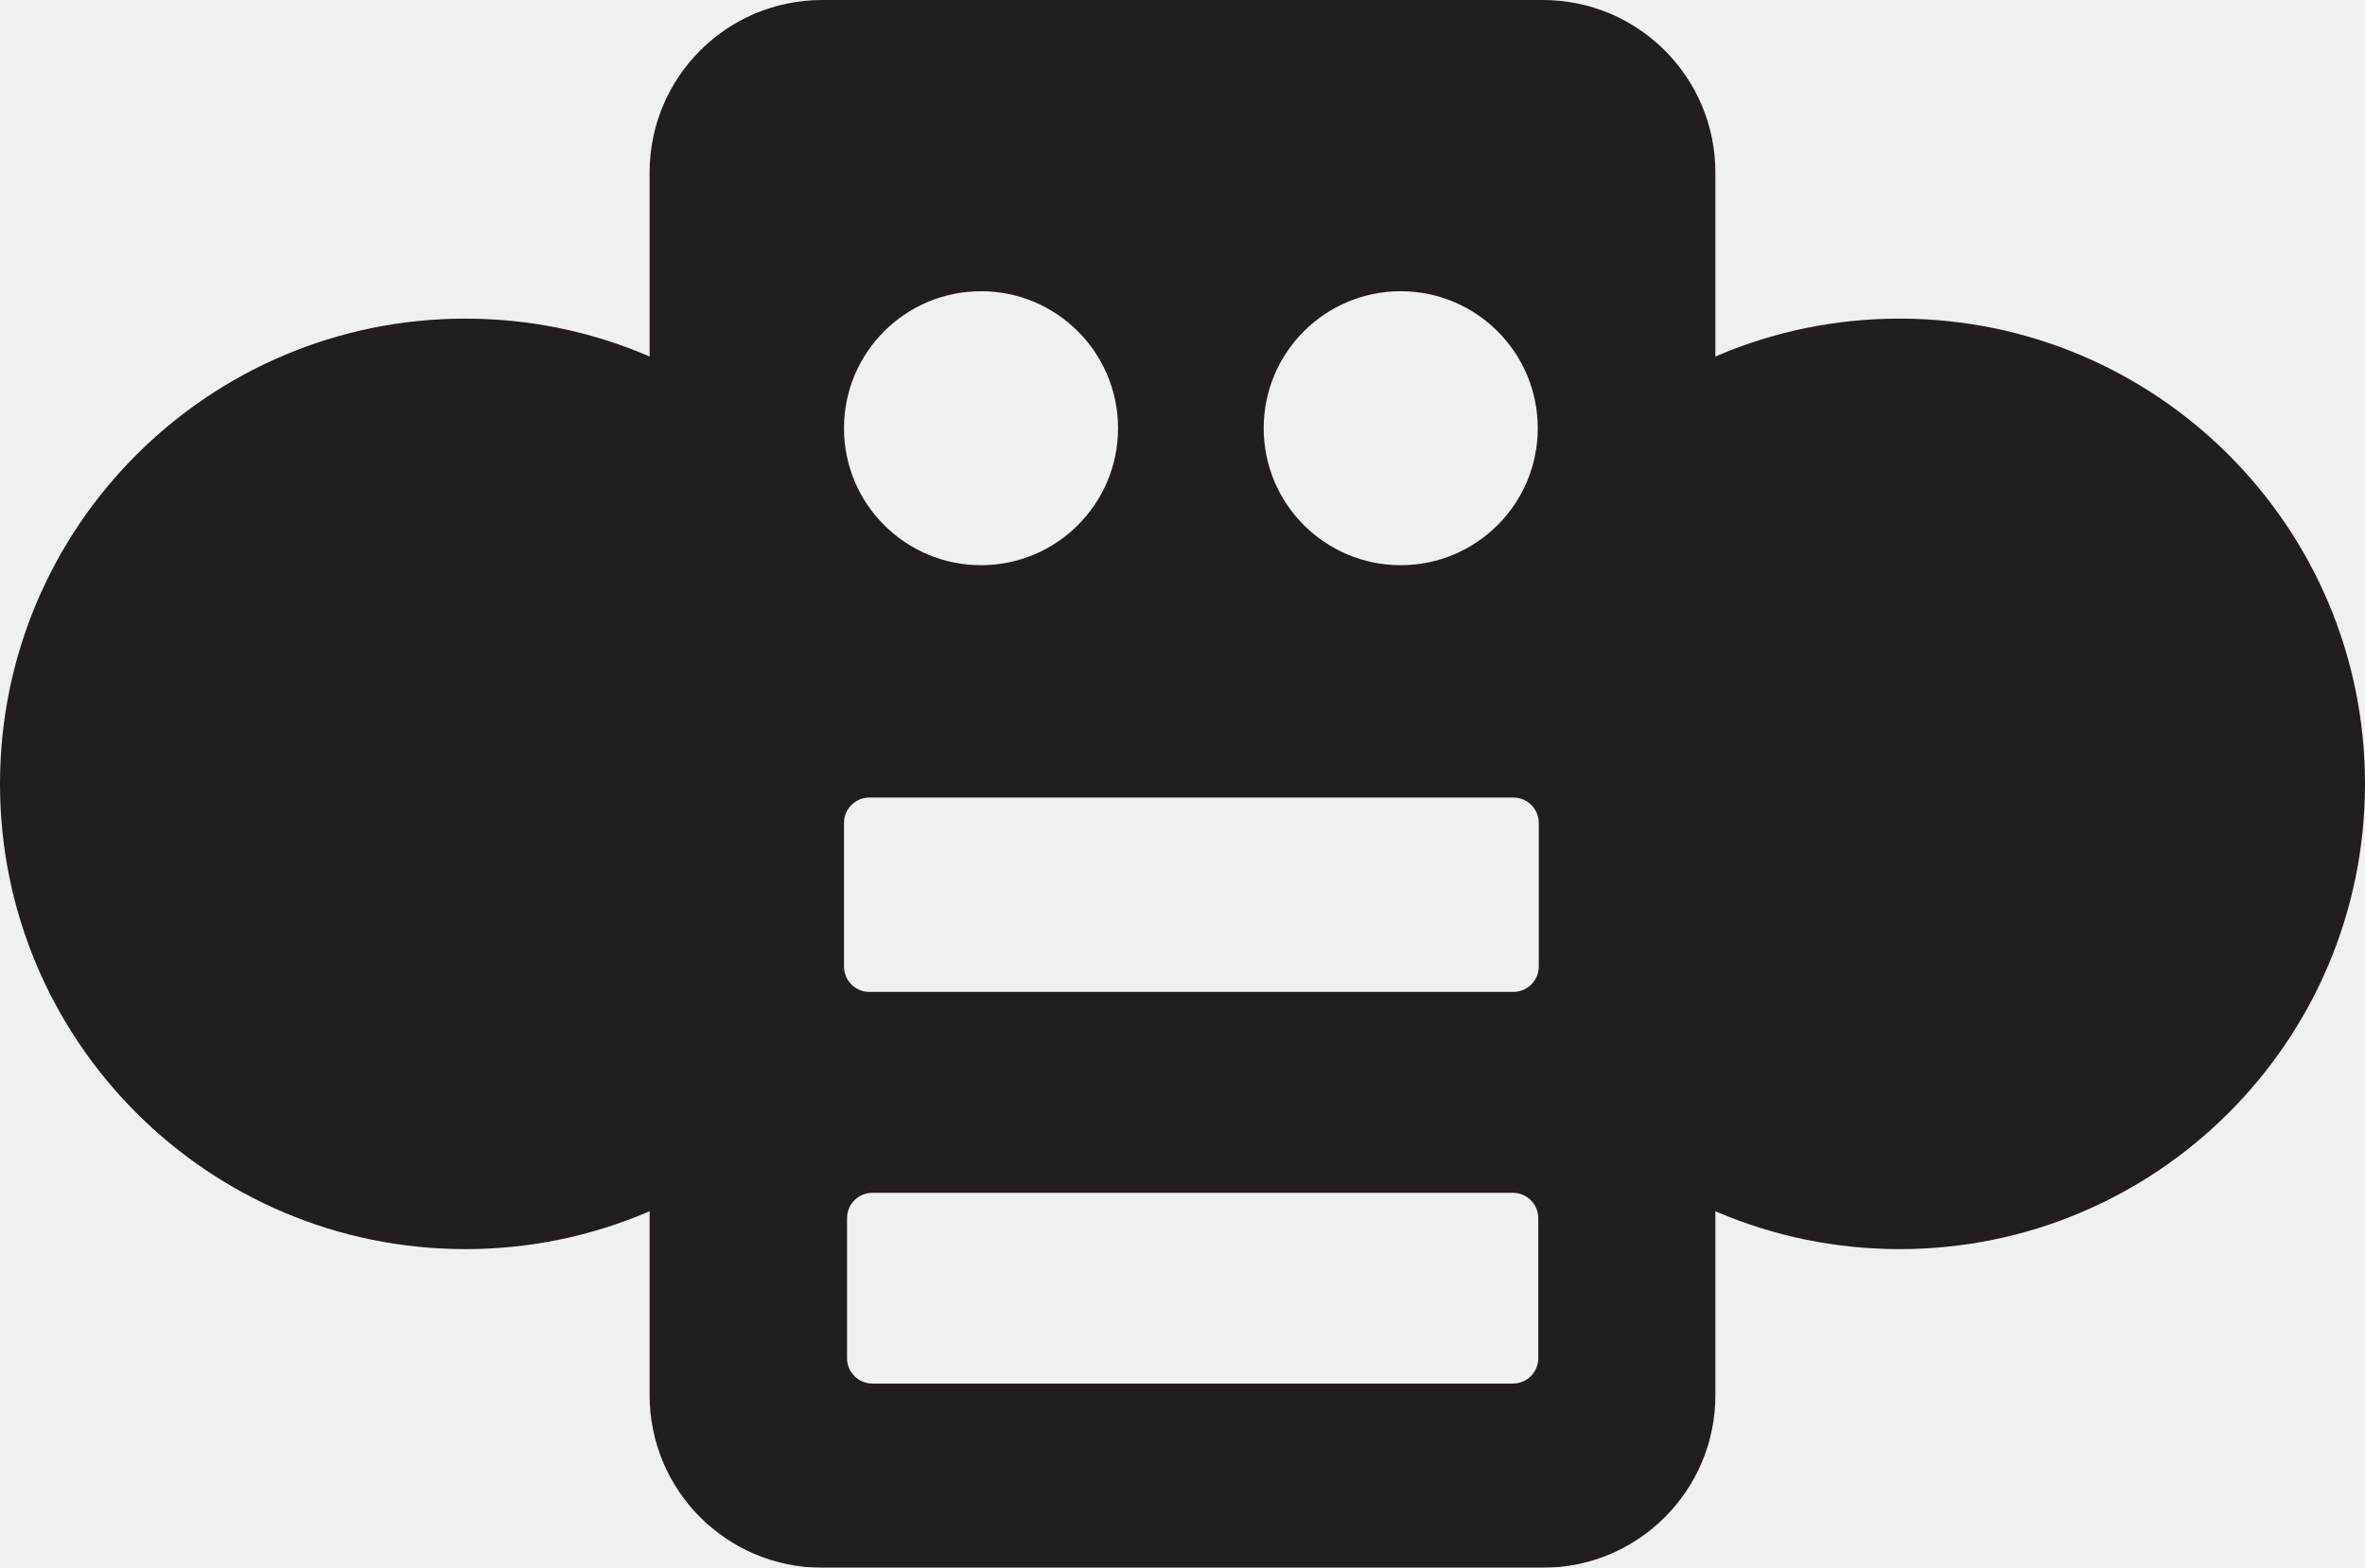
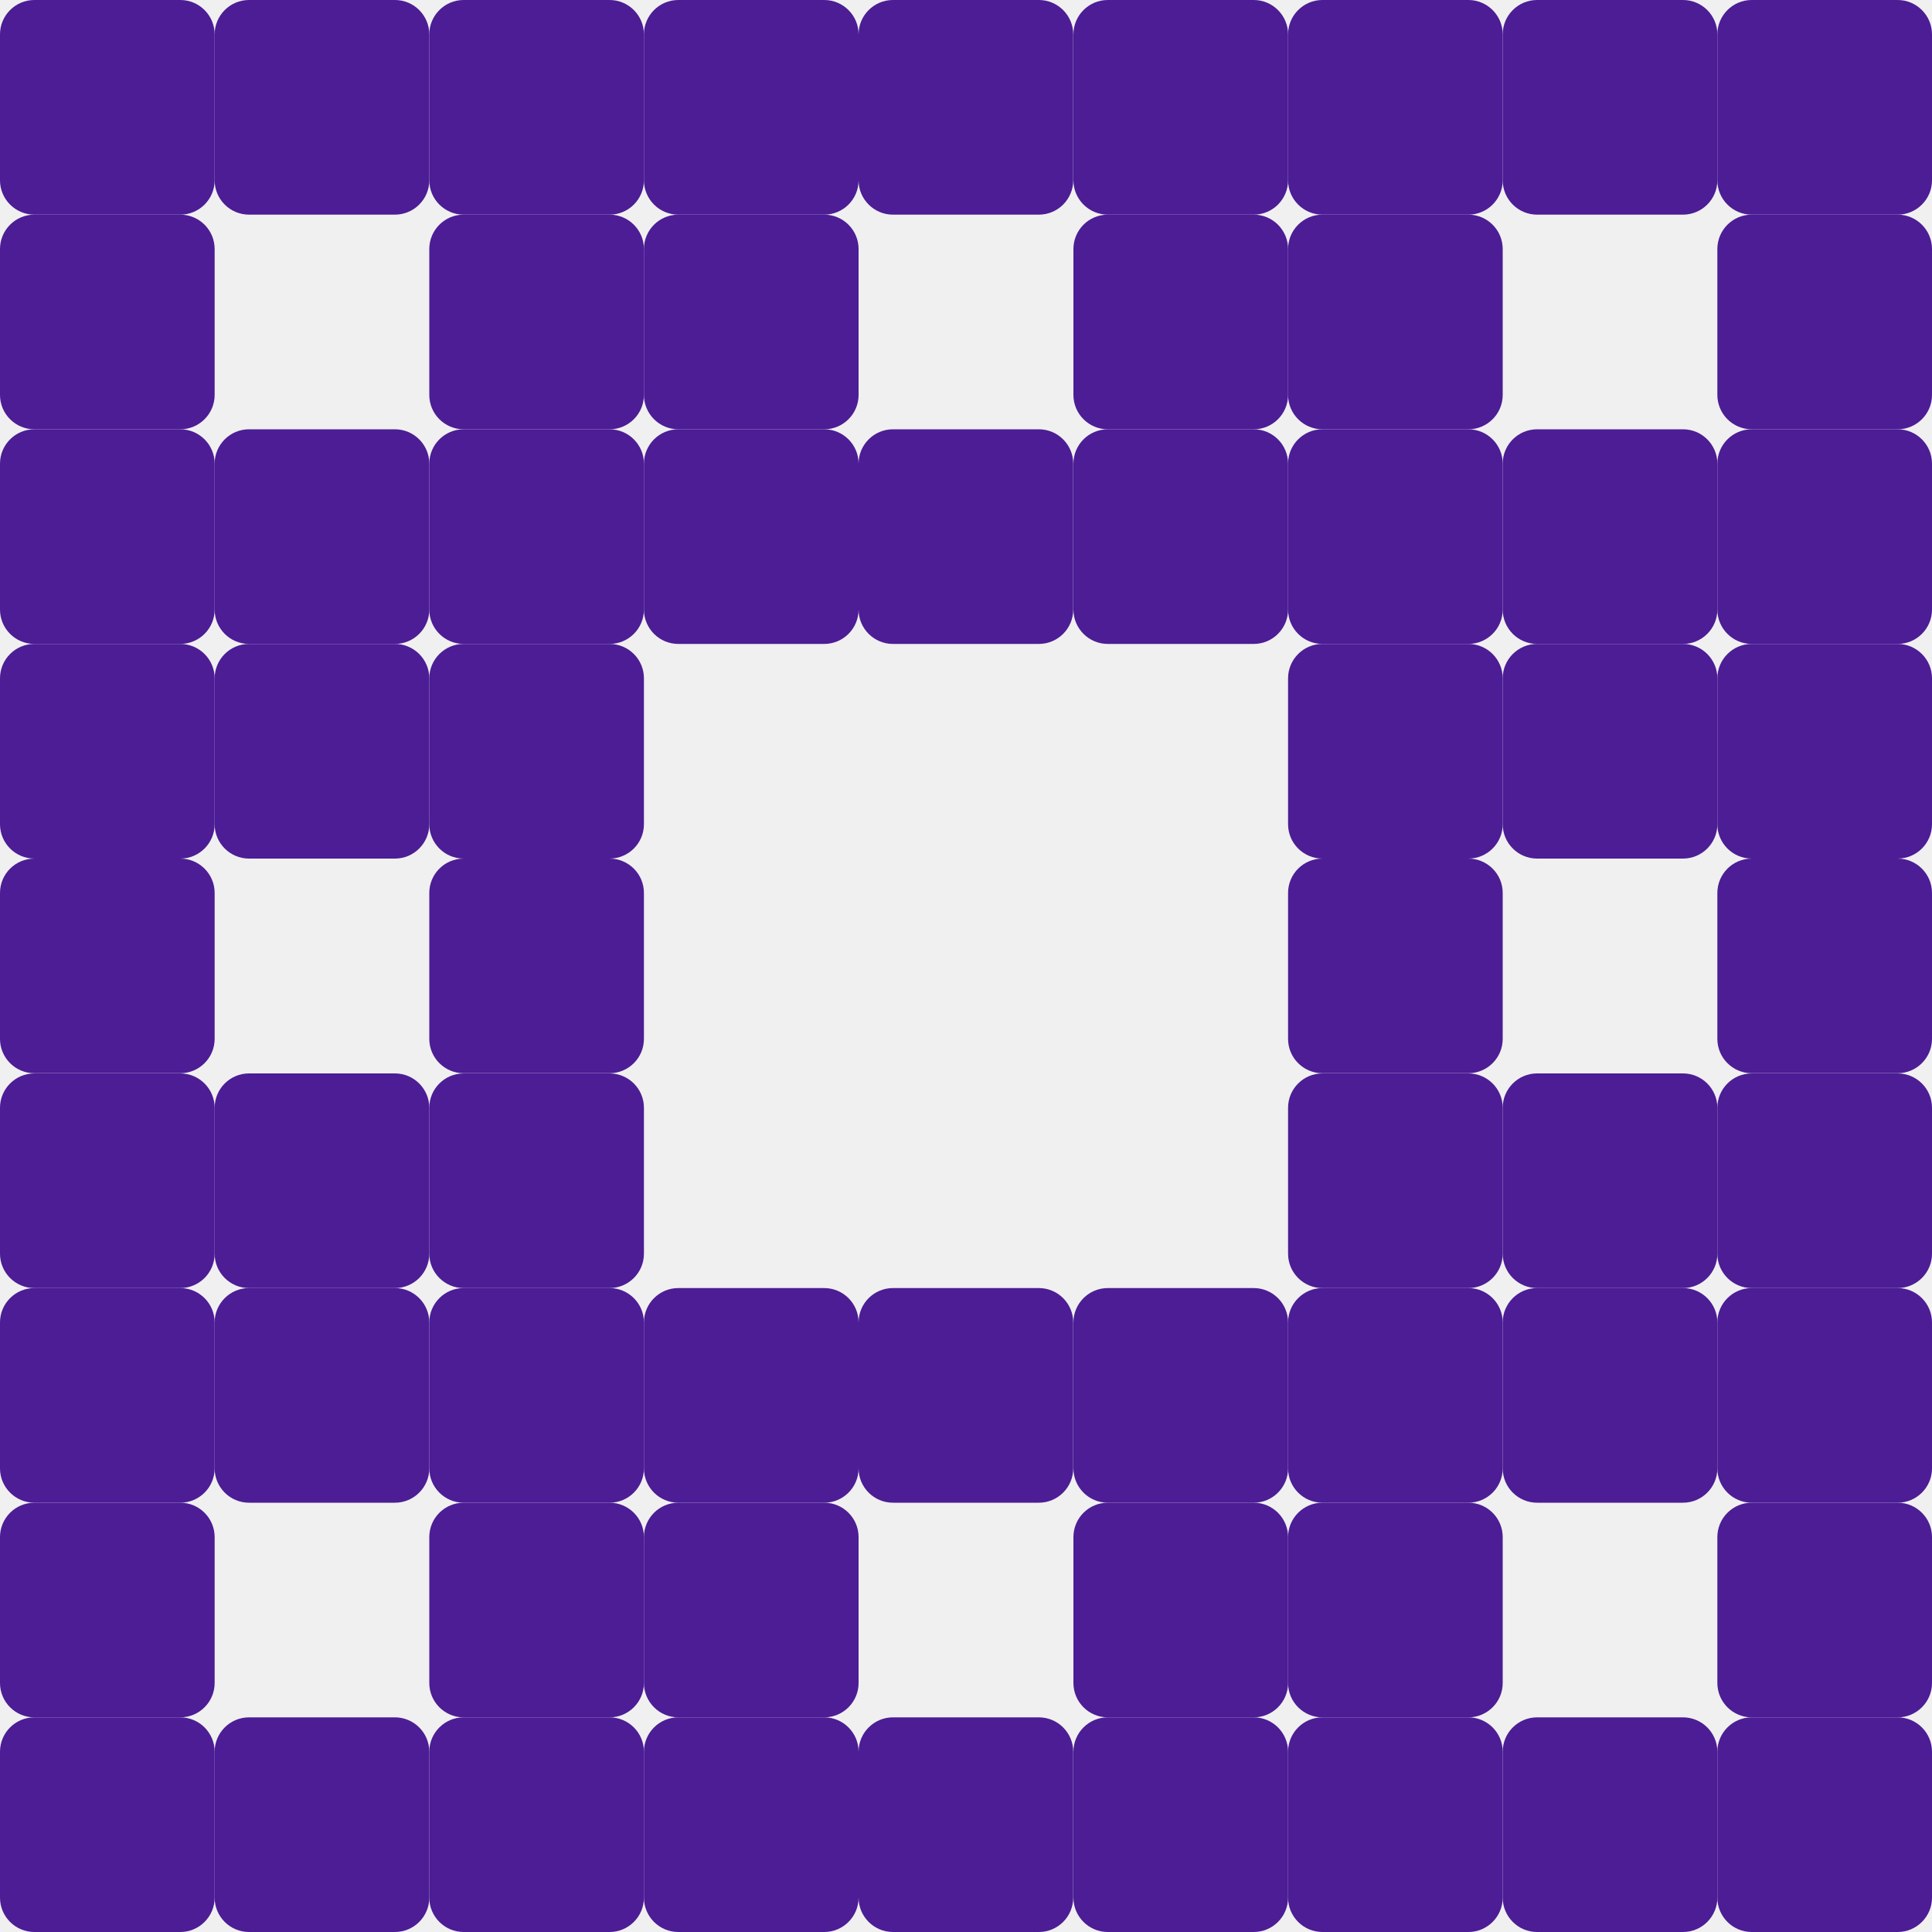
- <svg xmlns="http://www.w3.org/2000/svg" viewBox="0 0 466 309">
+ <svg xmlns="http://www.w3.org/2000/svg" viewBox="0 0 100 100">
  <style>
-     .mark { fill: #231e1e; }
+     .mark { fill: #4c1d95; }
    @media (prefers-color-scheme: dark) {
-       .mark { fill: #d7d72e; }
+       .mark { fill: #a78bfa; }
    }
  </style>
-   <defs>
-     <mask id="bee-mask">
-       <circle cx="91.7" cy="154.5" r="91.7" fill="white" />
-       <circle cx="374.3" cy="154.5" r="91.7" fill="white" />
-       <rect x="128" y="0" width="210" height="309" rx="34" fill="white" />
-       <circle cx="193.3" cy="84.4" r="27" fill="black" />
-       <circle cx="276" cy="84.4" r="27" fill="black" />
-       <rect x="166.3" y="157.2" width="136.9" height="38.3" rx="5" fill="black" />
-       <rect x="166.9" y="235.1" width="136.2" height="37.6" rx="5" fill="black" />
-     </mask>
-   </defs>
-   <rect class="mark" width="466" height="309" mask="url(#bee-mask)" />
+   <g class="mark">
+     <rect x="0.00" y="0.00" width="11.11" height="11.11" rx="1.78" />
+     <rect x="11.11" y="0.00" width="11.11" height="11.11" rx="1.78" />
+     <rect x="22.22" y="0.00" width="11.11" height="11.11" rx="1.78" />
+     <rect x="33.33" y="0.00" width="11.11" height="11.11" rx="1.78" />
+     <rect x="44.44" y="0.00" width="11.11" height="11.11" rx="1.78" />
+     <rect x="55.56" y="0.00" width="11.11" height="11.11" rx="1.78" />
+     <rect x="66.67" y="0.00" width="11.11" height="11.11" rx="1.78" />
+     <rect x="77.78" y="0.00" width="11.11" height="11.11" rx="1.78" />
+     <rect x="88.89" y="0.00" width="11.11" height="11.11" rx="1.78" />
+     <rect x="0.00" y="11.11" width="11.11" height="11.11" rx="1.78" />
+     <rect x="22.22" y="11.11" width="11.11" height="11.11" rx="1.78" />
+     <rect x="33.33" y="11.11" width="11.11" height="11.11" rx="1.78" />
+     <rect x="55.56" y="11.11" width="11.11" height="11.11" rx="1.78" />
+     <rect x="66.67" y="11.11" width="11.11" height="11.11" rx="1.78" />
+     <rect x="88.89" y="11.11" width="11.11" height="11.11" rx="1.78" />
+     <rect x="0.00" y="22.22" width="11.11" height="11.11" rx="1.78" />
+     <rect x="11.11" y="22.22" width="11.11" height="11.11" rx="1.78" />
+     <rect x="22.22" y="22.22" width="11.11" height="11.11" rx="1.78" />
+     <rect x="33.33" y="22.22" width="11.11" height="11.11" rx="1.78" />
+     <rect x="44.44" y="22.22" width="11.11" height="11.11" rx="1.78" />
+     <rect x="55.56" y="22.22" width="11.11" height="11.11" rx="1.78" />
+     <rect x="66.67" y="22.22" width="11.11" height="11.11" rx="1.78" />
+     <rect x="77.78" y="22.22" width="11.11" height="11.11" rx="1.78" />
+     <rect x="88.89" y="22.22" width="11.11" height="11.11" rx="1.78" />
+     <rect x="0.00" y="33.33" width="11.11" height="11.11" rx="1.78" />
+     <rect x="11.11" y="33.33" width="11.11" height="11.11" rx="1.78" />
+     <rect x="22.22" y="33.33" width="11.11" height="11.11" rx="1.78" />
+     <rect x="66.67" y="33.33" width="11.11" height="11.11" rx="1.78" />
+     <rect x="77.78" y="33.33" width="11.11" height="11.11" rx="1.78" />
+     <rect x="88.89" y="33.33" width="11.11" height="11.11" rx="1.78" />
+     <rect x="0.00" y="44.44" width="11.11" height="11.11" rx="1.78" />
+     <rect x="22.22" y="44.44" width="11.11" height="11.11" rx="1.78" />
+     <rect x="66.67" y="44.44" width="11.11" height="11.11" rx="1.78" />
+     <rect x="88.89" y="44.44" width="11.11" height="11.11" rx="1.78" />
+     <rect x="0.00" y="55.56" width="11.11" height="11.11" rx="1.78" />
+     <rect x="11.11" y="55.56" width="11.11" height="11.11" rx="1.78" />
+     <rect x="22.22" y="55.56" width="11.11" height="11.11" rx="1.78" />
+     <rect x="66.67" y="55.56" width="11.11" height="11.11" rx="1.78" />
+     <rect x="77.78" y="55.56" width="11.11" height="11.11" rx="1.78" />
+     <rect x="88.89" y="55.56" width="11.11" height="11.11" rx="1.78" />
+     <rect x="0.00" y="66.67" width="11.11" height="11.11" rx="1.78" />
+     <rect x="11.11" y="66.67" width="11.11" height="11.11" rx="1.78" />
+     <rect x="22.22" y="66.67" width="11.11" height="11.11" rx="1.78" />
+     <rect x="33.33" y="66.67" width="11.11" height="11.11" rx="1.78" />
+     <rect x="44.44" y="66.67" width="11.11" height="11.11" rx="1.78" />
+     <rect x="55.56" y="66.67" width="11.11" height="11.11" rx="1.78" />
+     <rect x="66.67" y="66.67" width="11.11" height="11.11" rx="1.78" />
+     <rect x="77.78" y="66.67" width="11.11" height="11.11" rx="1.78" />
+     <rect x="88.89" y="66.67" width="11.11" height="11.11" rx="1.78" />
+     <rect x="0.00" y="77.78" width="11.11" height="11.11" rx="1.78" />
+     <rect x="22.22" y="77.78" width="11.11" height="11.11" rx="1.78" />
+     <rect x="33.33" y="77.78" width="11.11" height="11.11" rx="1.78" />
+     <rect x="55.56" y="77.78" width="11.11" height="11.11" rx="1.78" />
+     <rect x="66.67" y="77.78" width="11.11" height="11.11" rx="1.78" />
+     <rect x="88.89" y="77.78" width="11.11" height="11.11" rx="1.78" />
+     <rect x="0.00" y="88.89" width="11.11" height="11.11" rx="1.78" />
+     <rect x="11.11" y="88.89" width="11.11" height="11.11" rx="1.78" />
+     <rect x="22.22" y="88.89" width="11.11" height="11.11" rx="1.78" />
+     <rect x="33.33" y="88.89" width="11.11" height="11.11" rx="1.78" />
+     <rect x="44.44" y="88.89" width="11.11" height="11.11" rx="1.78" />
+     <rect x="55.56" y="88.89" width="11.11" height="11.11" rx="1.78" />
+     <rect x="66.67" y="88.89" width="11.11" height="11.11" rx="1.78" />
+     <rect x="77.78" y="88.89" width="11.11" height="11.11" rx="1.78" />
+     <rect x="88.89" y="88.89" width="11.11" height="11.11" rx="1.78" />
+   </g>
</svg>
